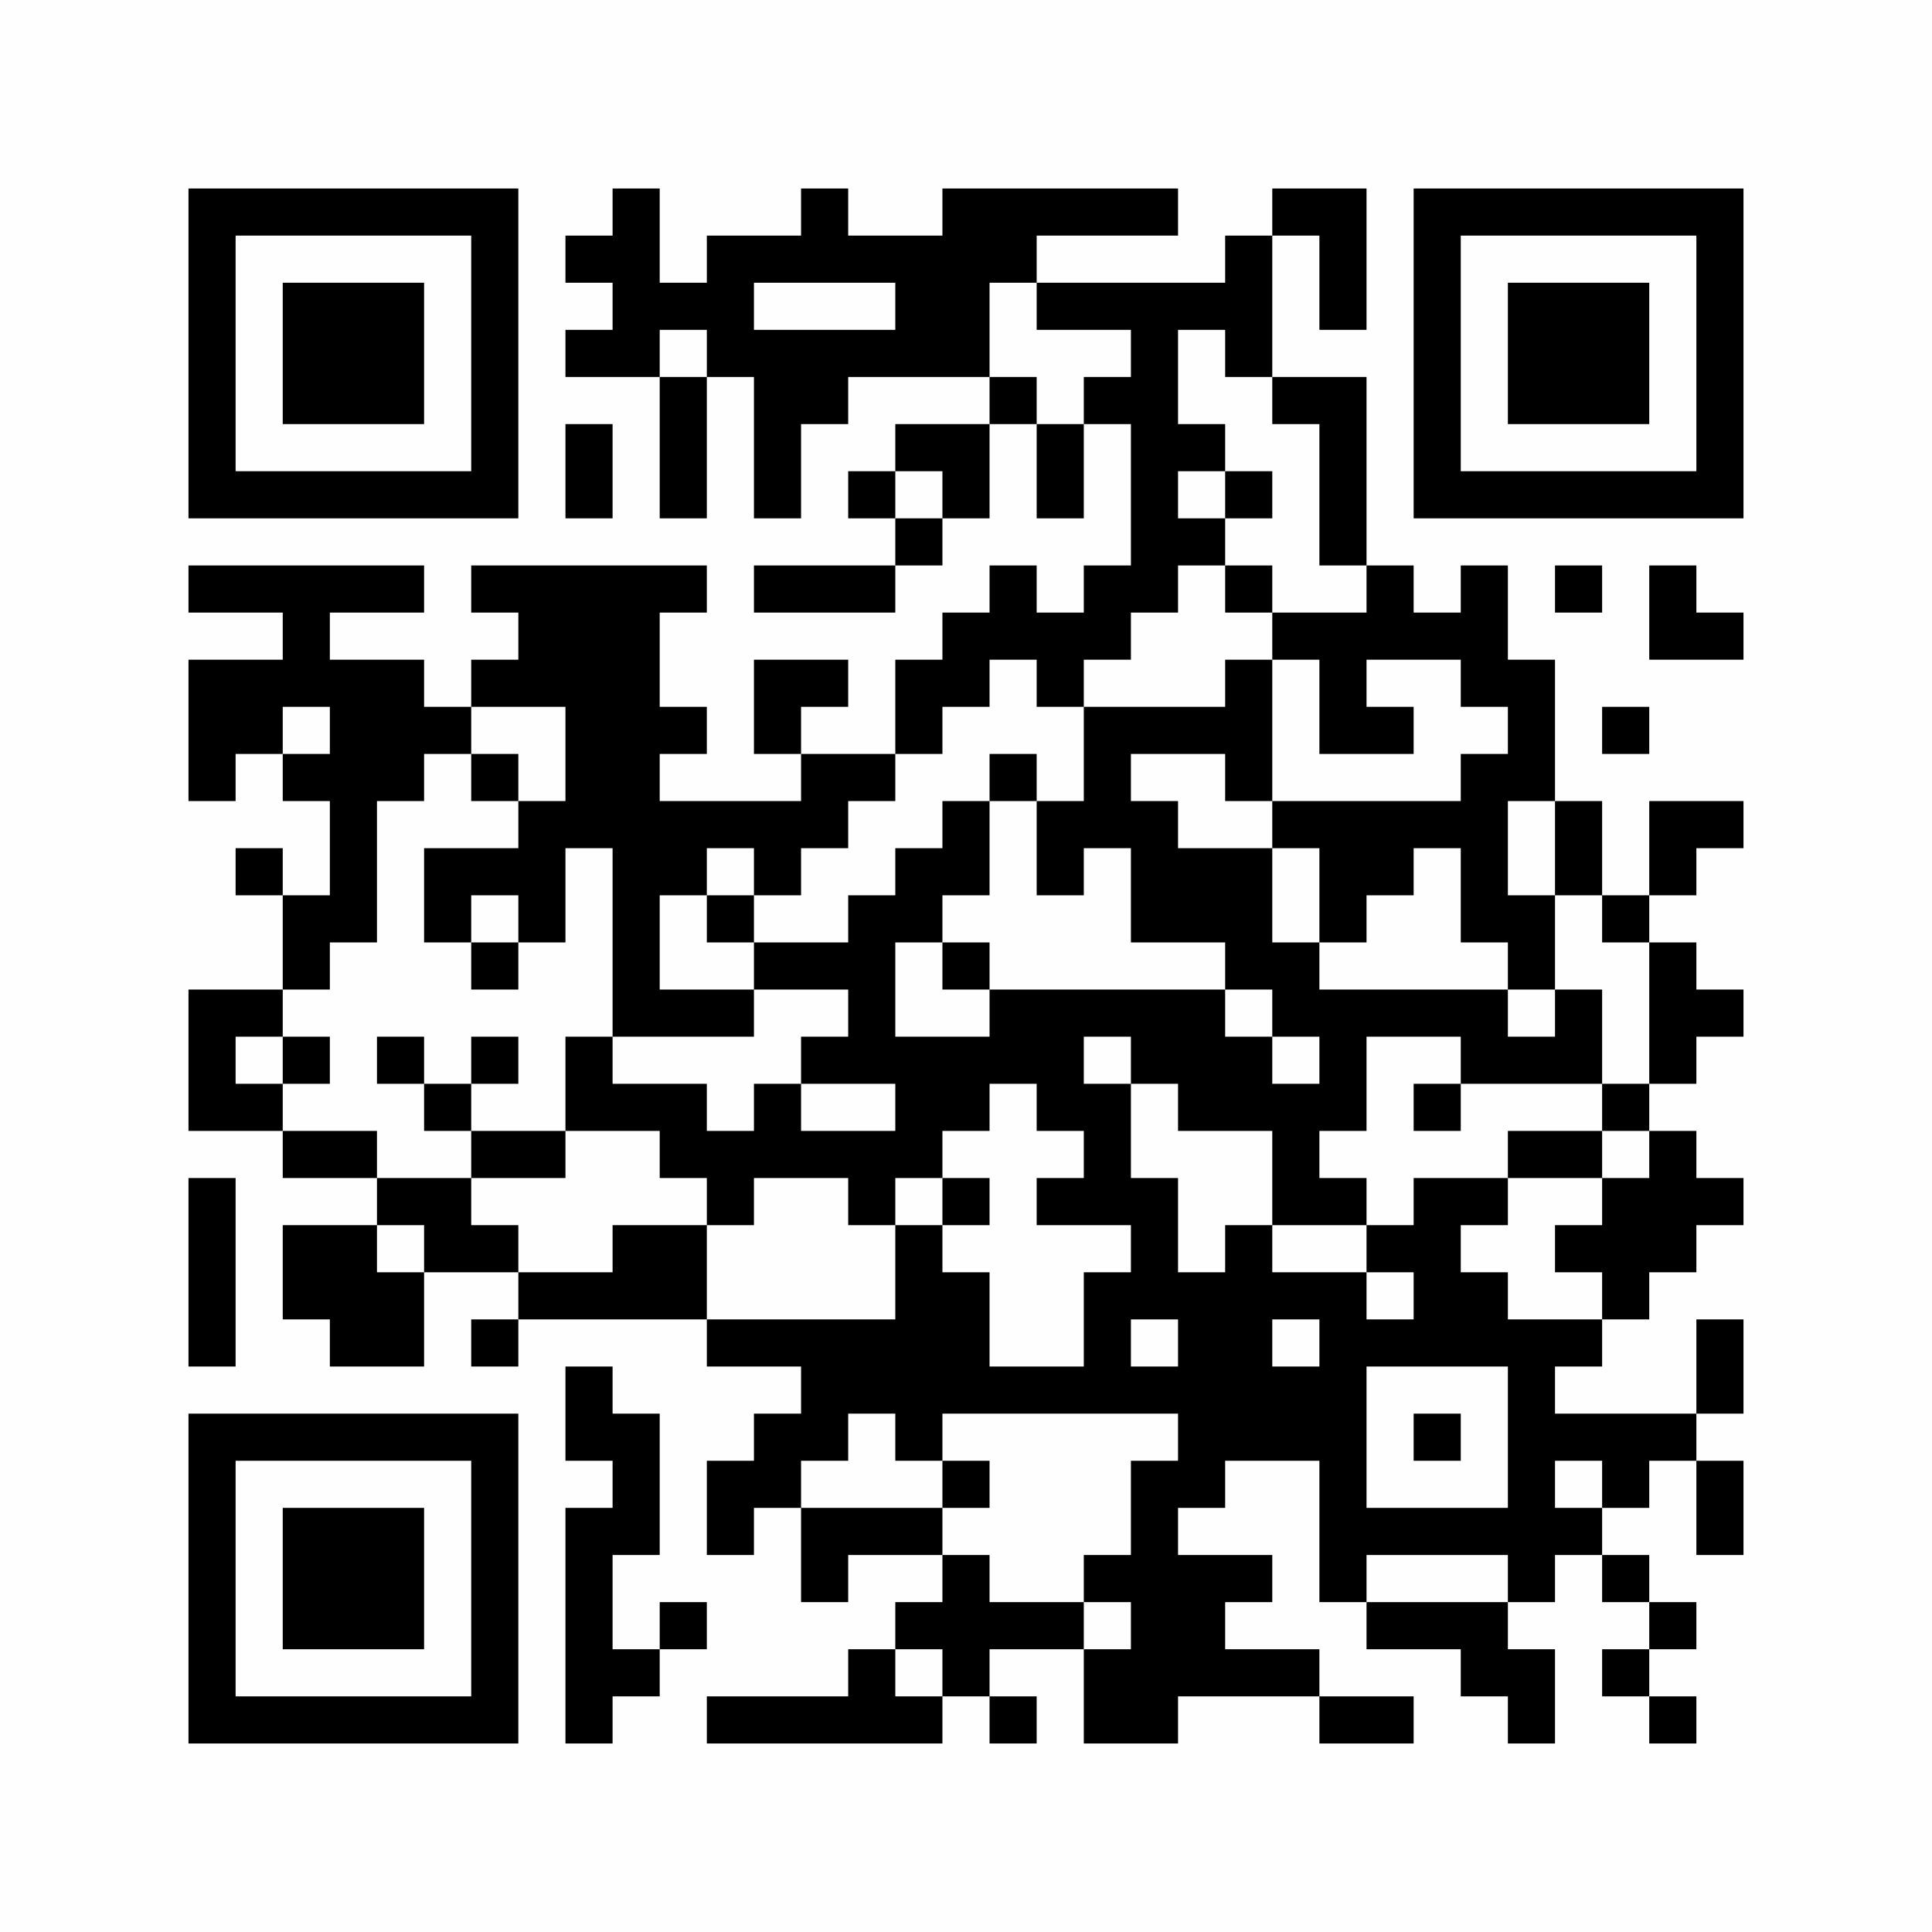
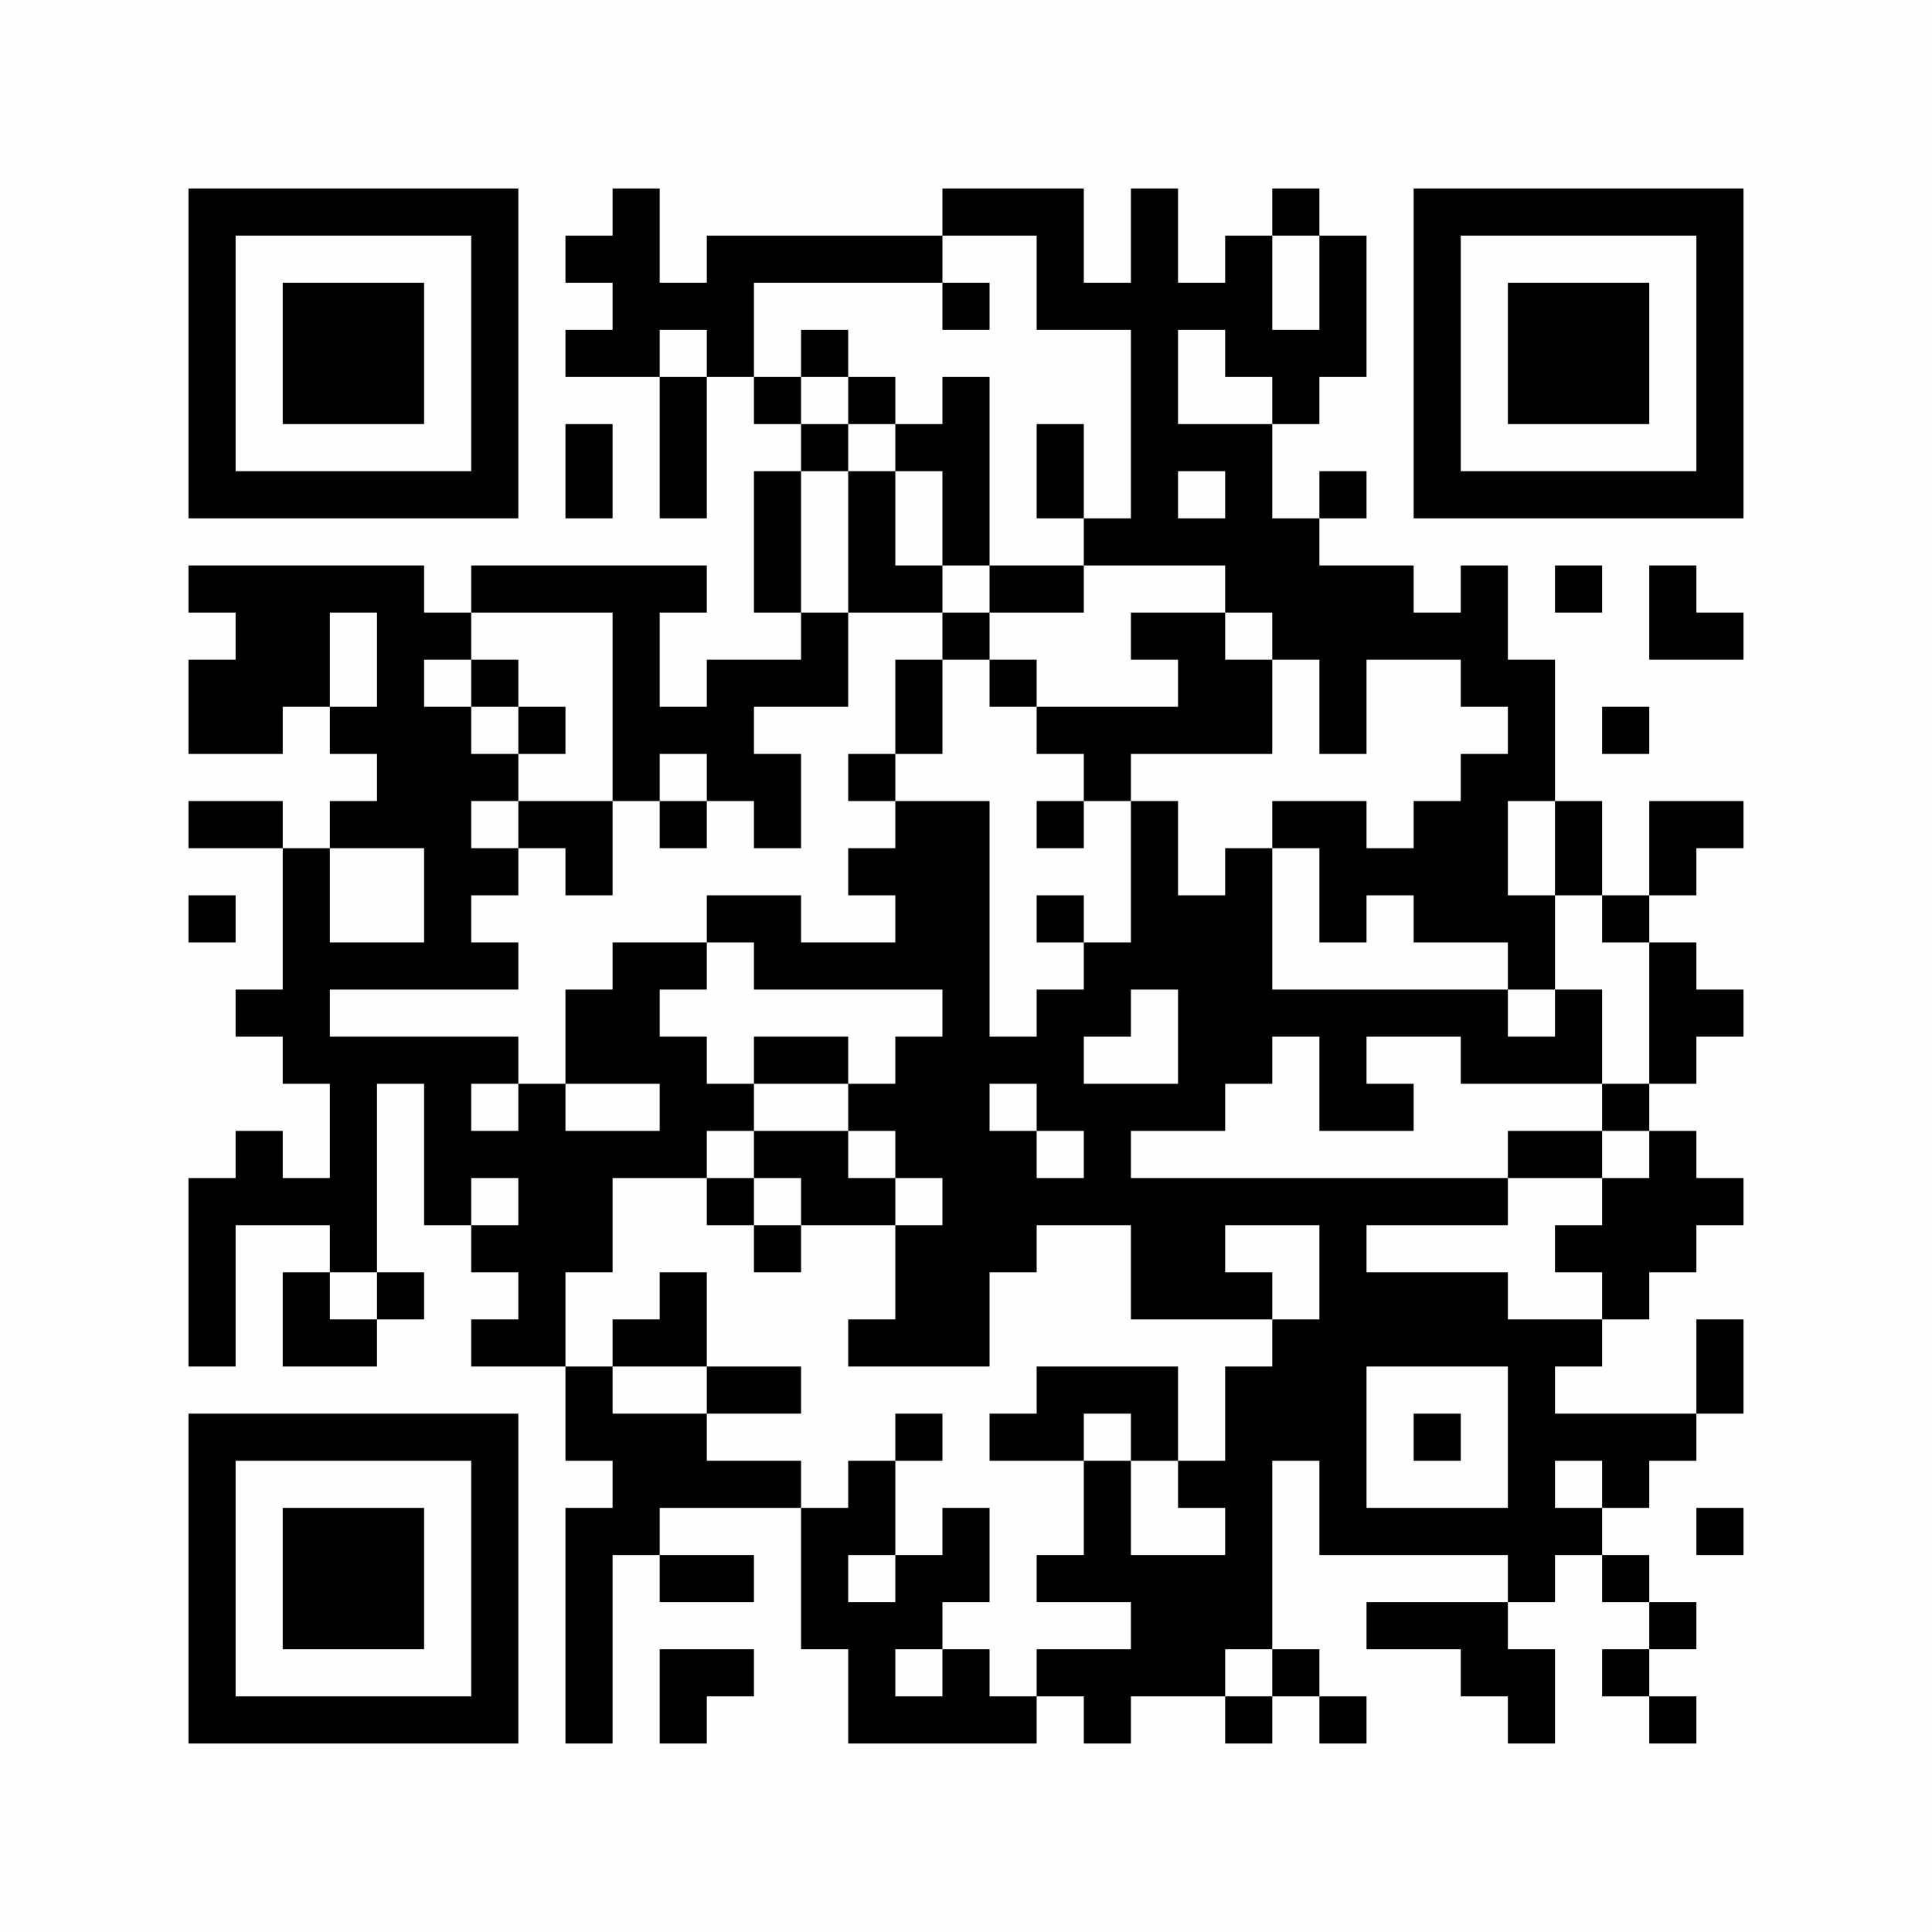
<svg xmlns="http://www.w3.org/2000/svg" version="1.1" width="400" height="400" viewBox="0 0 400 400">
  <rect x="0" y="0" width="400" height="400" fill="#fefefe" />
  <g transform="scale(9.756)">
    <g transform="translate(4.000,4.000)">
-       <path fill-rule="evenodd" d="M9 0L9 1L8 1L8 2L9 2L9 3L8 3L8 4L10 4L10 7L11 7L11 4L12 4L12 7L13 7L13 5L14 5L14 4L17 4L17 5L15 5L15 6L14 6L14 7L15 7L15 8L12 8L12 9L15 9L15 8L16 8L16 7L17 7L17 5L18 5L18 7L19 7L19 5L20 5L20 8L19 8L19 9L18 9L18 8L17 8L17 9L16 9L16 10L15 10L15 12L13 12L13 11L14 11L14 10L12 10L12 12L13 12L13 13L10 13L10 12L11 12L11 11L10 11L10 9L11 9L11 8L6 8L6 9L7 9L7 10L6 10L6 11L5 11L5 10L3 10L3 9L5 9L5 8L0 8L0 9L2 9L2 10L0 10L0 13L1 13L1 12L2 12L2 13L3 13L3 15L2 15L2 14L1 14L1 15L2 15L2 17L0 17L0 20L2 20L2 21L4 21L4 22L2 22L2 24L3 24L3 25L5 25L5 23L7 23L7 24L6 24L6 25L7 25L7 24L11 24L11 25L13 25L13 26L12 26L12 27L11 27L11 29L12 29L12 28L13 28L13 30L14 30L14 29L16 29L16 30L15 30L15 31L14 31L14 32L11 32L11 33L16 33L16 32L17 32L17 33L18 33L18 32L17 32L17 31L19 31L19 33L21 33L21 32L24 32L24 33L26 33L26 32L24 32L24 31L22 31L22 30L23 30L23 29L21 29L21 28L22 28L22 27L24 27L24 30L25 30L25 31L27 31L27 32L28 32L28 33L29 33L29 31L28 31L28 30L29 30L29 29L30 29L30 30L31 30L31 31L30 31L30 32L31 32L31 33L32 33L32 32L31 32L31 31L32 31L32 30L31 30L31 29L30 29L30 28L31 28L31 27L32 27L32 29L33 29L33 27L32 27L32 26L33 26L33 24L32 24L32 26L29 26L29 25L30 25L30 24L31 24L31 23L32 23L32 22L33 22L33 21L32 21L32 20L31 20L31 19L32 19L32 18L33 18L33 17L32 17L32 16L31 16L31 15L32 15L32 14L33 14L33 13L31 13L31 15L30 15L30 13L29 13L29 10L28 10L28 8L27 8L27 9L26 9L26 8L25 8L25 4L23 4L23 1L24 1L24 3L25 3L25 0L23 0L23 1L22 1L22 2L18 2L18 1L21 1L21 0L16 0L16 1L14 1L14 0L13 0L13 1L11 1L11 2L10 2L10 0ZM12 2L12 3L15 3L15 2ZM17 2L17 4L18 4L18 5L19 5L19 4L20 4L20 3L18 3L18 2ZM10 3L10 4L11 4L11 3ZM21 3L21 5L22 5L22 6L21 6L21 7L22 7L22 8L21 8L21 9L20 9L20 10L19 10L19 11L18 11L18 10L17 10L17 11L16 11L16 12L15 12L15 13L14 13L14 14L13 14L13 15L12 15L12 14L11 14L11 15L10 15L10 17L12 17L12 18L9 18L9 14L8 14L8 16L7 16L7 15L6 15L6 16L5 16L5 14L7 14L7 13L8 13L8 11L6 11L6 12L5 12L5 13L4 13L4 16L3 16L3 17L2 17L2 18L1 18L1 19L2 19L2 20L4 20L4 21L6 21L6 22L7 22L7 23L9 23L9 22L11 22L11 24L15 24L15 22L16 22L16 23L17 23L17 25L19 25L19 23L20 23L20 22L18 22L18 21L19 21L19 20L18 20L18 19L17 19L17 20L16 20L16 21L15 21L15 22L14 22L14 21L12 21L12 22L11 22L11 21L10 21L10 20L8 20L8 18L9 18L9 19L11 19L11 20L12 20L12 19L13 19L13 20L15 20L15 19L13 19L13 18L14 18L14 17L12 17L12 16L14 16L14 15L15 15L15 14L16 14L16 13L17 13L17 15L16 15L16 16L15 16L15 18L17 18L17 17L22 17L22 18L23 18L23 19L24 19L24 18L23 18L23 17L22 17L22 16L20 16L20 14L19 14L19 15L18 15L18 13L19 13L19 11L22 11L22 10L23 10L23 13L22 13L22 12L20 12L20 13L21 13L21 14L23 14L23 16L24 16L24 17L28 17L28 18L29 18L29 17L30 17L30 19L27 19L27 18L25 18L25 20L24 20L24 21L25 21L25 22L23 22L23 20L21 20L21 19L20 19L20 18L19 18L19 19L20 19L20 21L21 21L21 23L22 23L22 22L23 22L23 23L25 23L25 24L26 24L26 23L25 23L25 22L26 22L26 21L28 21L28 22L27 22L27 23L28 23L28 24L30 24L30 23L29 23L29 22L30 22L30 21L31 21L31 20L30 20L30 19L31 19L31 16L30 16L30 15L29 15L29 13L28 13L28 15L29 15L29 17L28 17L28 16L27 16L27 14L26 14L26 15L25 15L25 16L24 16L24 14L23 14L23 13L27 13L27 12L28 12L28 11L27 11L27 10L25 10L25 11L26 11L26 12L24 12L24 10L23 10L23 9L25 9L25 8L24 8L24 5L23 5L23 4L22 4L22 3ZM8 5L8 7L9 7L9 5ZM15 6L15 7L16 7L16 6ZM22 6L22 7L23 7L23 6ZM22 8L22 9L23 9L23 8ZM29 8L29 9L30 9L30 8ZM31 8L31 10L33 10L33 9L32 9L32 8ZM2 11L2 12L3 12L3 11ZM30 11L30 12L31 12L31 11ZM6 12L6 13L7 13L7 12ZM17 12L17 13L18 13L18 12ZM11 15L11 16L12 16L12 15ZM6 16L6 17L7 17L7 16ZM16 16L16 17L17 17L17 16ZM2 18L2 19L3 19L3 18ZM4 18L4 19L5 19L5 20L6 20L6 21L8 21L8 20L6 20L6 19L7 19L7 18L6 18L6 19L5 19L5 18ZM26 19L26 20L27 20L27 19ZM28 20L28 21L30 21L30 20ZM0 21L0 25L1 25L1 21ZM16 21L16 22L17 22L17 21ZM4 22L4 23L5 23L5 22ZM20 24L20 25L21 25L21 24ZM23 24L23 25L24 25L24 24ZM8 25L8 27L9 27L9 28L8 28L8 33L9 33L9 32L10 32L10 31L11 31L11 30L10 30L10 31L9 31L9 29L10 29L10 26L9 26L9 25ZM25 25L25 28L28 28L28 25ZM14 26L14 27L13 27L13 28L16 28L16 29L17 29L17 30L19 30L19 31L20 31L20 30L19 30L19 29L20 29L20 27L21 27L21 26L16 26L16 27L15 27L15 26ZM26 26L26 27L27 27L27 26ZM16 27L16 28L17 28L17 27ZM29 27L29 28L30 28L30 27ZM25 29L25 30L28 30L28 29ZM15 31L15 32L16 32L16 31ZM0 0L0 7L7 7L7 0ZM1 1L1 6L6 6L6 1ZM2 2L2 5L5 5L5 2ZM33 0L26 0L26 7L33 7ZM32 1L27 1L27 6L32 6ZM31 2L28 2L28 5L31 5ZM0 33L7 33L7 26L0 26ZM1 32L6 32L6 27L1 27ZM2 31L5 31L5 28L2 28Z" fill="#000000" />
+       <path fill-rule="evenodd" d="M9 0L9 1L8 1L8 2L9 2L9 3L8 3L8 4L10 4L10 7L11 7L11 4L12 4L12 5L13 5L13 6L12 6L12 9L13 9L13 10L11 10L11 11L10 11L10 9L11 9L11 8L6 8L6 9L5 9L5 8L0 8L0 9L1 9L1 10L0 10L0 12L2 12L2 11L3 11L3 12L4 12L4 13L3 13L3 14L2 14L2 13L0 13L0 14L2 14L2 17L1 17L1 18L2 18L2 19L3 19L3 21L2 21L2 20L1 20L1 21L0 21L0 25L1 25L1 22L3 22L3 23L2 23L2 25L4 25L4 24L5 24L5 23L4 23L4 19L5 19L5 22L6 22L6 23L7 23L7 24L6 24L6 25L8 25L8 27L9 27L9 28L8 28L8 33L9 33L9 29L10 29L10 30L12 30L12 29L10 29L10 28L13 28L13 31L14 31L14 33L18 33L18 32L19 32L19 33L20 33L20 32L22 32L22 33L23 33L23 32L24 32L24 33L25 33L25 32L24 32L24 31L23 31L23 27L24 27L24 29L28 29L28 30L25 30L25 31L27 31L27 32L28 32L28 33L29 33L29 31L28 31L28 30L29 30L29 29L30 29L30 30L31 30L31 31L30 31L30 32L31 32L31 33L32 33L32 32L31 32L31 31L32 31L32 30L31 30L31 29L30 29L30 28L31 28L31 27L32 27L32 26L33 26L33 24L32 24L32 26L29 26L29 25L30 25L30 24L31 24L31 23L32 23L32 22L33 22L33 21L32 21L32 20L31 20L31 19L32 19L32 18L33 18L33 17L32 17L32 16L31 16L31 15L32 15L32 14L33 14L33 13L31 13L31 15L30 15L30 13L29 13L29 10L28 10L28 8L27 8L27 9L26 9L26 8L24 8L24 7L25 7L25 6L24 6L24 7L23 7L23 5L24 5L24 4L25 4L25 1L24 1L24 0L23 0L23 1L22 1L22 2L21 2L21 0L20 0L20 2L19 2L19 0L16 0L16 1L11 1L11 2L10 2L10 0ZM16 1L16 2L12 2L12 4L13 4L13 5L14 5L14 6L13 6L13 9L14 9L14 11L12 11L12 12L13 12L13 14L12 14L12 13L11 13L11 12L10 12L10 13L9 13L9 9L6 9L6 10L5 10L5 11L6 11L6 12L7 12L7 13L6 13L6 14L7 14L7 15L6 15L6 16L7 16L7 17L3 17L3 18L7 18L7 19L6 19L6 20L7 20L7 19L8 19L8 20L10 20L10 19L8 19L8 17L9 17L9 16L11 16L11 17L10 17L10 18L11 18L11 19L12 19L12 20L11 20L11 21L9 21L9 23L8 23L8 25L9 25L9 26L11 26L11 27L13 27L13 28L14 28L14 27L15 27L15 29L14 29L14 30L15 30L15 29L16 29L16 28L17 28L17 30L16 30L16 31L15 31L15 32L16 32L16 31L17 31L17 32L18 32L18 31L20 31L20 30L18 30L18 29L19 29L19 27L20 27L20 29L22 29L22 28L21 28L21 27L22 27L22 25L23 25L23 24L24 24L24 22L22 22L22 23L23 23L23 24L20 24L20 22L18 22L18 23L17 23L17 25L14 25L14 24L15 24L15 22L16 22L16 21L15 21L15 20L14 20L14 19L15 19L15 18L16 18L16 17L12 17L12 16L11 16L11 15L13 15L13 16L15 16L15 15L14 15L14 14L15 14L15 13L17 13L17 18L18 18L18 17L19 17L19 16L20 16L20 13L21 13L21 15L22 15L22 14L23 14L23 17L28 17L28 18L29 18L29 17L30 17L30 19L27 19L27 18L25 18L25 19L26 19L26 20L24 20L24 18L23 18L23 19L22 19L22 20L20 20L20 21L28 21L28 22L25 22L25 23L28 23L28 24L30 24L30 23L29 23L29 22L30 22L30 21L31 21L31 20L30 20L30 19L31 19L31 16L30 16L30 15L29 15L29 13L28 13L28 15L29 15L29 17L28 17L28 16L26 16L26 15L25 15L25 16L24 16L24 14L23 14L23 13L25 13L25 14L26 14L26 13L27 13L27 12L28 12L28 11L27 11L27 10L25 10L25 12L24 12L24 10L23 10L23 9L22 9L22 8L19 8L19 7L20 7L20 3L18 3L18 1ZM23 1L23 3L24 3L24 1ZM16 2L16 3L17 3L17 2ZM10 3L10 4L11 4L11 3ZM13 3L13 4L14 4L14 5L15 5L15 6L14 6L14 9L16 9L16 10L15 10L15 12L14 12L14 13L15 13L15 12L16 12L16 10L17 10L17 11L18 11L18 12L19 12L19 13L18 13L18 14L19 14L19 13L20 13L20 12L23 12L23 10L22 10L22 9L20 9L20 10L21 10L21 11L18 11L18 10L17 10L17 9L19 9L19 8L17 8L17 4L16 4L16 5L15 5L15 4L14 4L14 3ZM21 3L21 5L23 5L23 4L22 4L22 3ZM8 5L8 7L9 7L9 5ZM18 5L18 7L19 7L19 5ZM15 6L15 8L16 8L16 9L17 9L17 8L16 8L16 6ZM21 6L21 7L22 7L22 6ZM29 8L29 9L30 9L30 8ZM31 8L31 10L33 10L33 9L32 9L32 8ZM3 9L3 11L4 11L4 9ZM6 10L6 11L7 11L7 12L8 12L8 11L7 11L7 10ZM30 11L30 12L31 12L31 11ZM7 13L7 14L8 14L8 15L9 15L9 13ZM10 13L10 14L11 14L11 13ZM3 14L3 16L5 16L5 14ZM0 15L0 16L1 16L1 15ZM18 15L18 16L19 16L19 15ZM20 17L20 18L19 18L19 19L21 19L21 17ZM12 18L12 19L14 19L14 18ZM17 19L17 20L18 20L18 21L19 21L19 20L18 20L18 19ZM12 20L12 21L11 21L11 22L12 22L12 23L13 23L13 22L15 22L15 21L14 21L14 20ZM28 20L28 21L30 21L30 20ZM6 21L6 22L7 22L7 21ZM12 21L12 22L13 22L13 21ZM3 23L3 24L4 24L4 23ZM10 23L10 24L9 24L9 25L11 25L11 26L13 26L13 25L11 25L11 23ZM18 25L18 26L17 26L17 27L19 27L19 26L20 26L20 27L21 27L21 25ZM25 25L25 28L28 28L28 25ZM15 26L15 27L16 27L16 26ZM26 26L26 27L27 27L27 26ZM29 27L29 28L30 28L30 27ZM32 28L32 29L33 29L33 28ZM10 31L10 33L11 33L11 32L12 32L12 31ZM22 31L22 32L23 32L23 31ZM0 0L0 7L7 7L7 0ZM1 1L1 6L6 6L6 1ZM2 2L2 5L5 5L5 2ZM33 0L26 0L26 7L33 7ZM32 1L27 1L27 6L32 6ZM31 2L28 2L28 5L31 5ZM0 33L7 33L7 26L0 26ZM1 32L6 32L6 27L1 27ZM2 31L5 31L5 28L2 28Z" fill="#000000" />
    </g>
  </g>
</svg>
